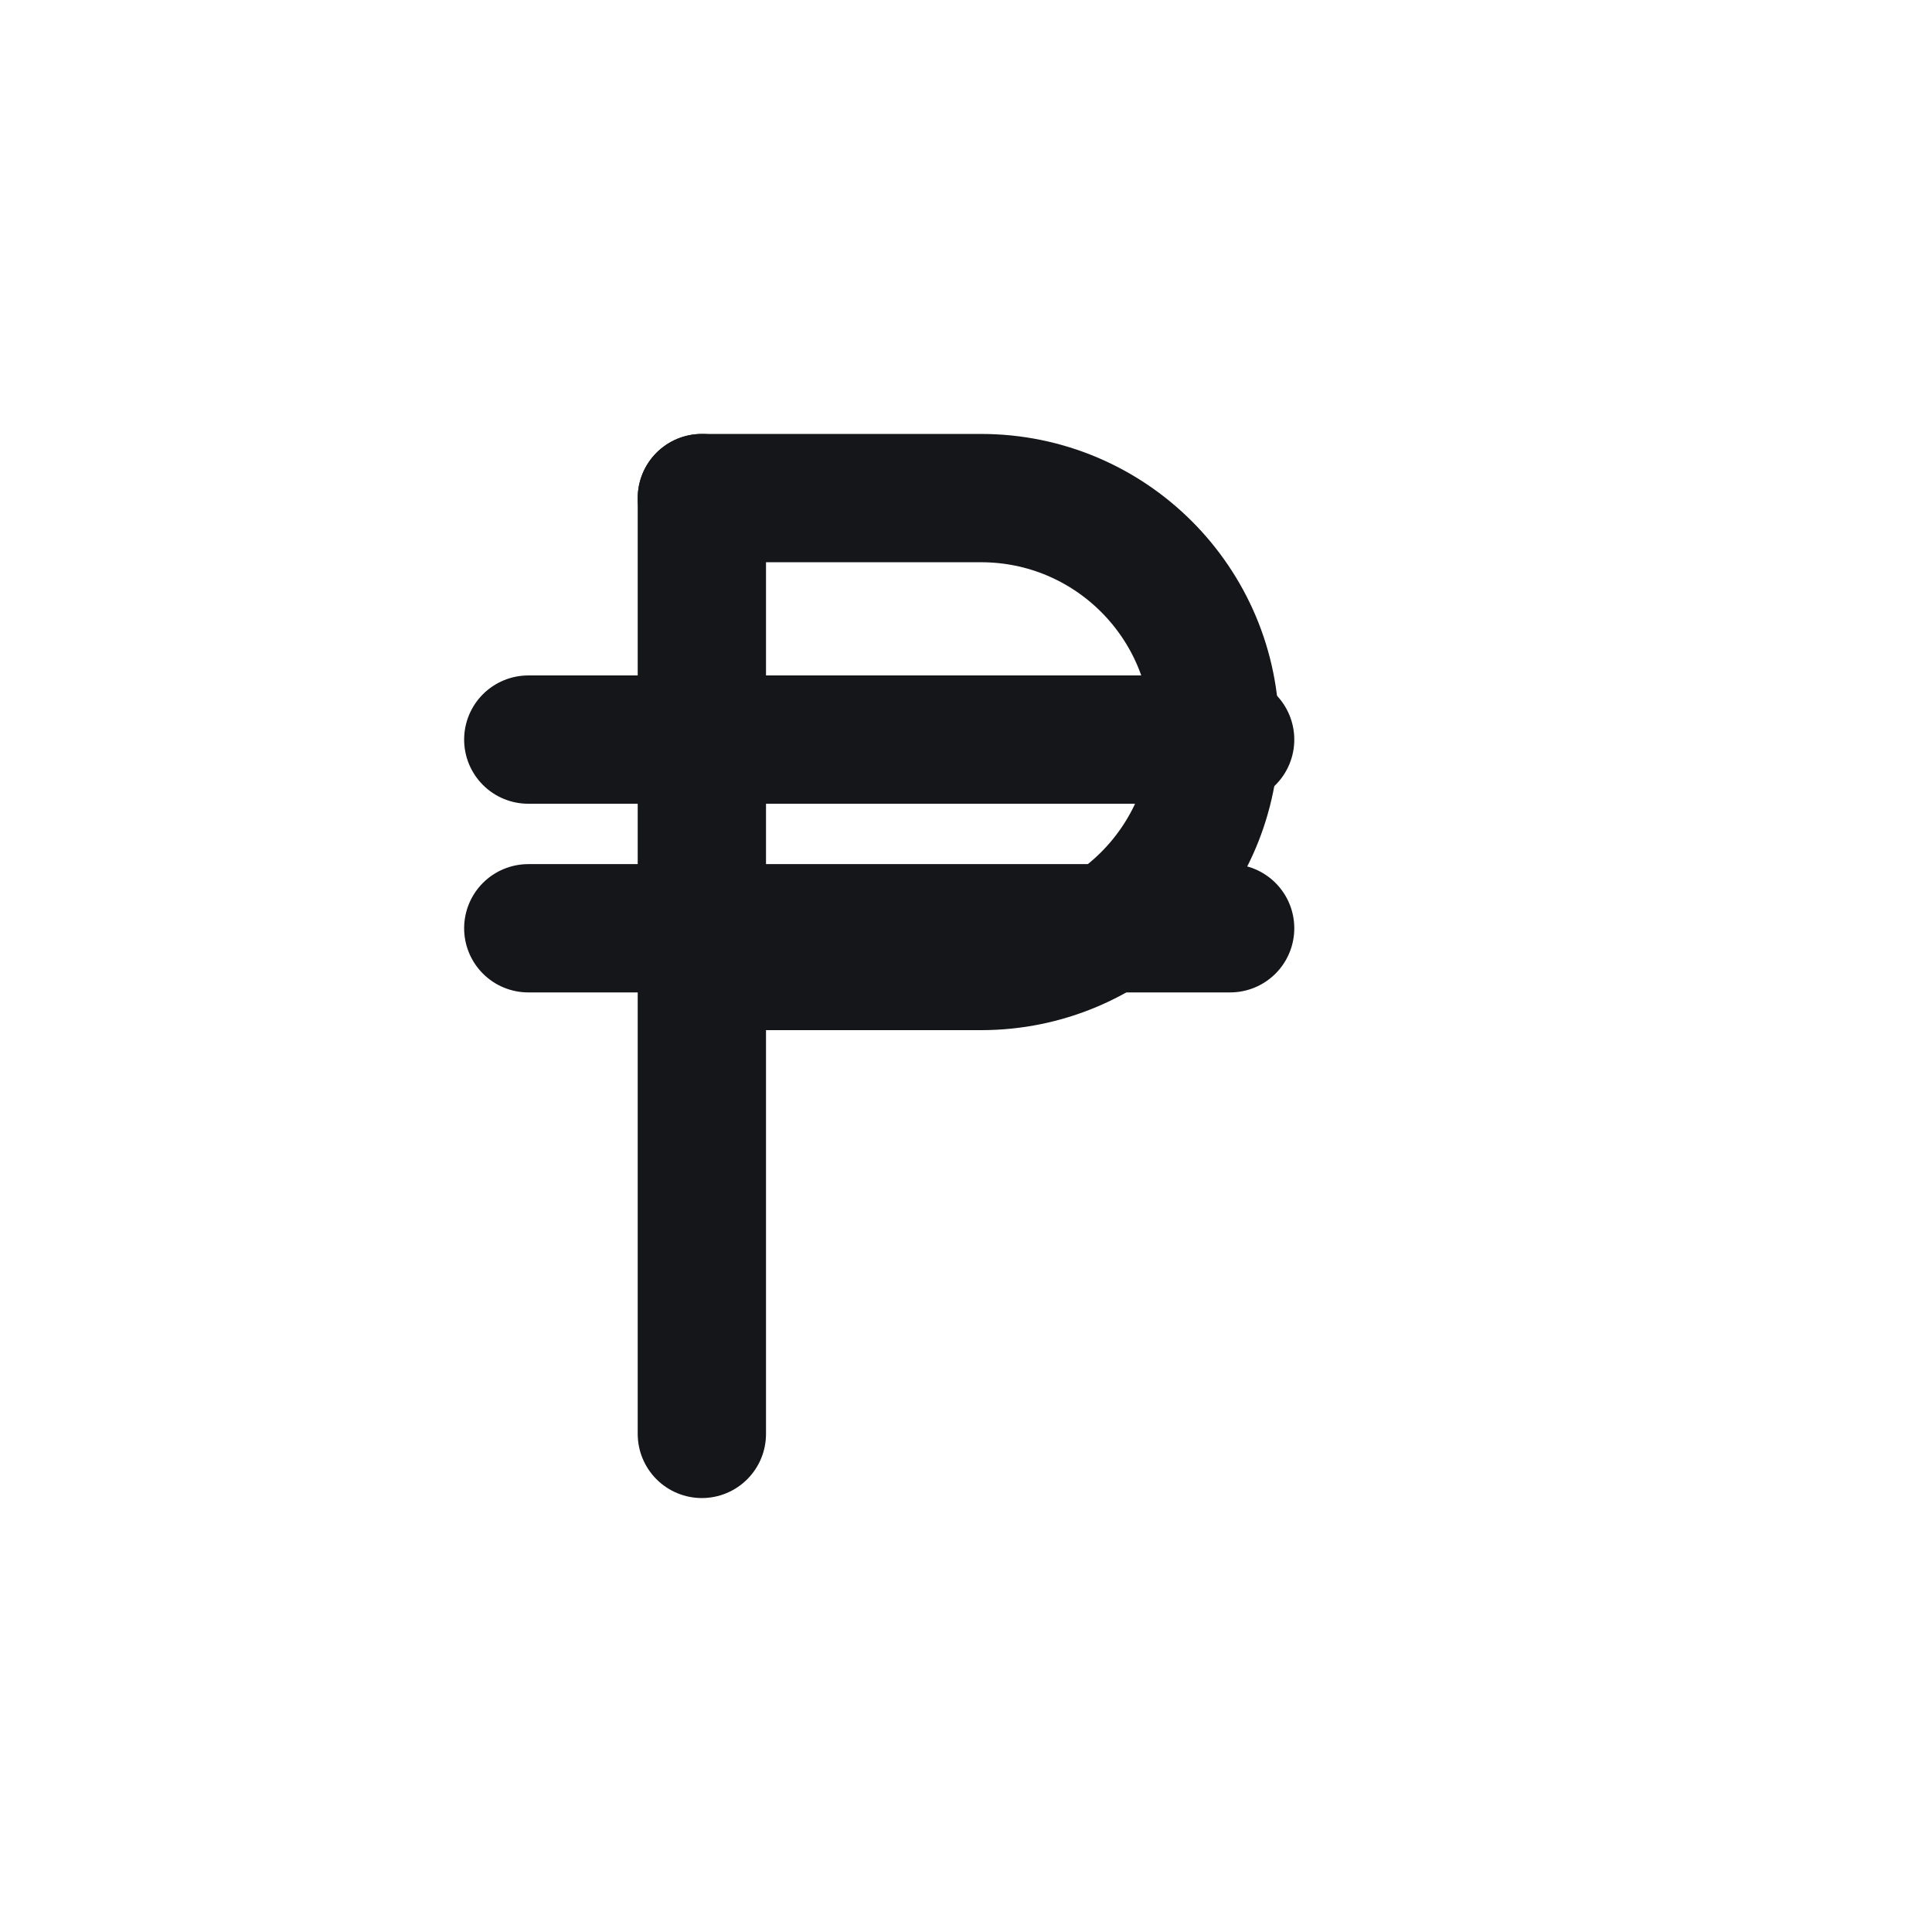
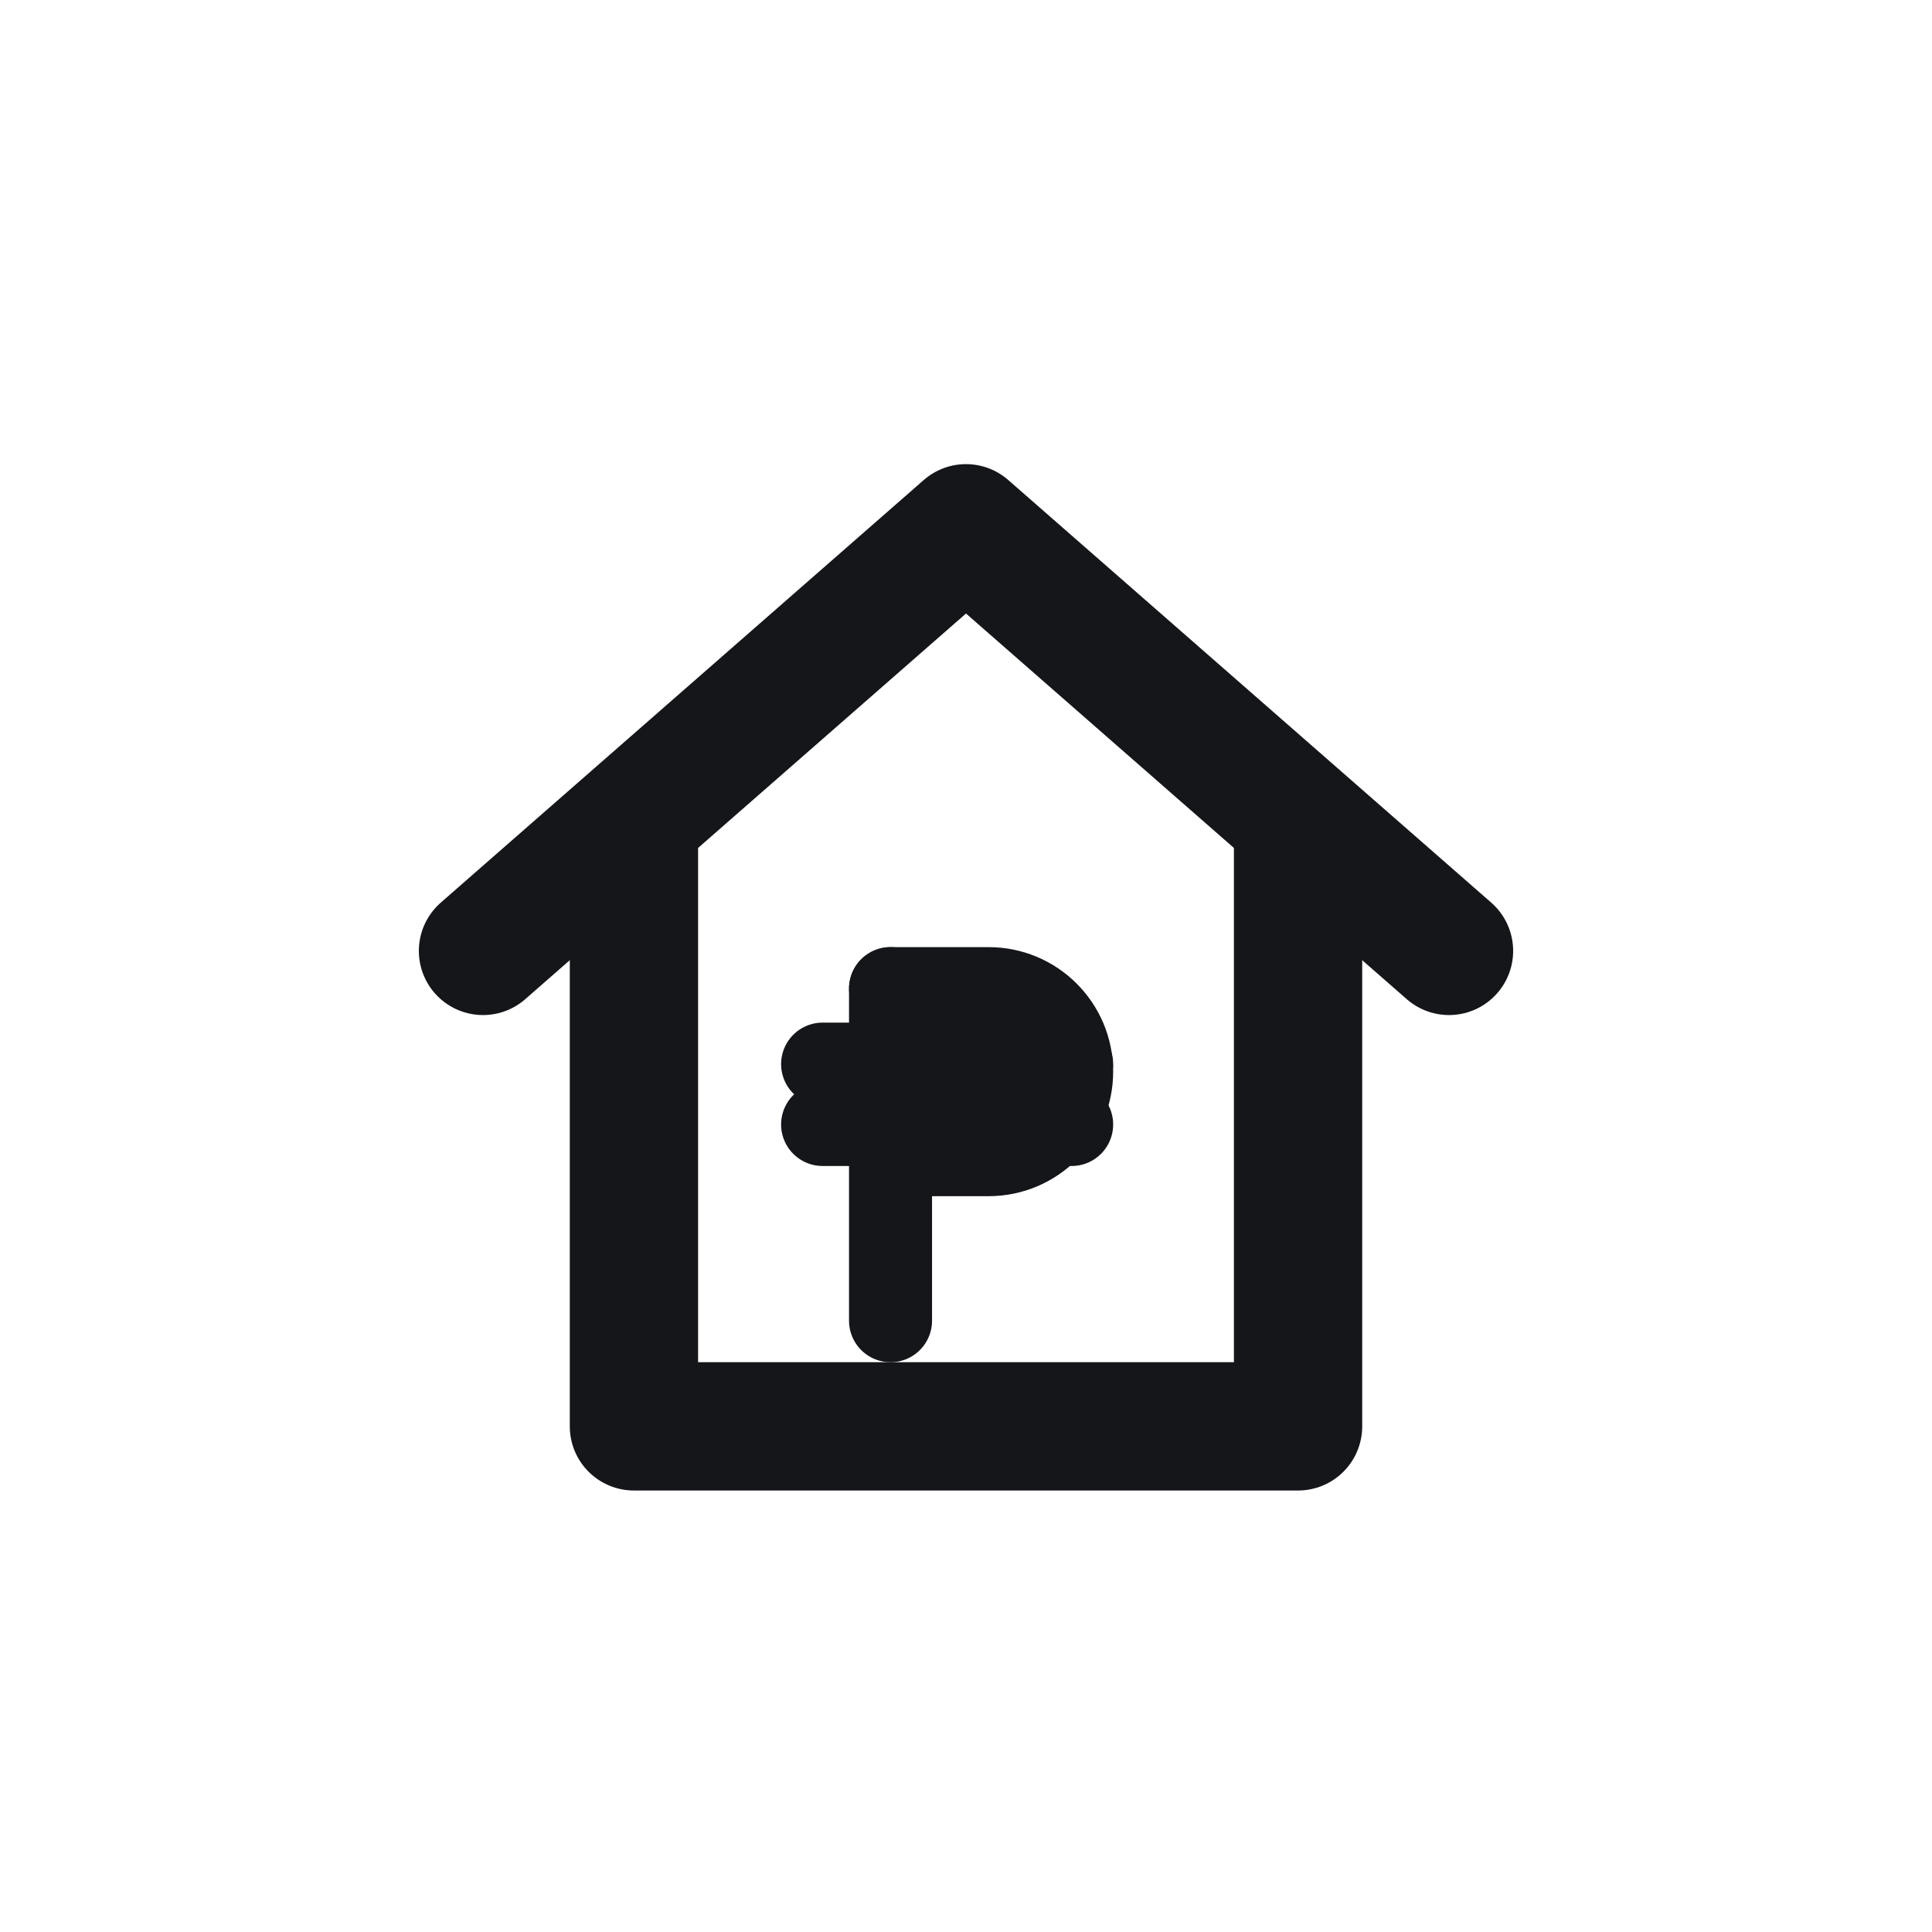
<svg xmlns="http://www.w3.org/2000/svg" viewBox="0 0 512 512" width="512" height="512">
  <rect width="512" height="512" fill="#ffffff" />
-   <g fill="none" stroke="#14161a" stroke-width="34" stroke-linecap="round">
-     <path d="M186 132v248" />
-     <path d="M186 132h74a62 62 0 0 1 0 124h-74" />
-     <path d="M140 196h186" />
-     <path d="M140 246h186" />
+   <g fill="none" stroke="#14161a" stroke-width="34" stroke-linecap="round" stroke-linejoin="round">
+     <path d="M128 252L256 140l128 112" />
+     <path d="M168 220v158h176V220" />
+   </g>
+   <g fill="none" stroke="#14161a" stroke-width="22" stroke-linecap="round">
+     <path d="M236 262v88" />
+     <path d="M236 262h26a22 22 0 0 1 0 44h-26" />
+     <path d="M218 282h66" />
+     <path d="M218 298h66" />
  </g>
</svg>
